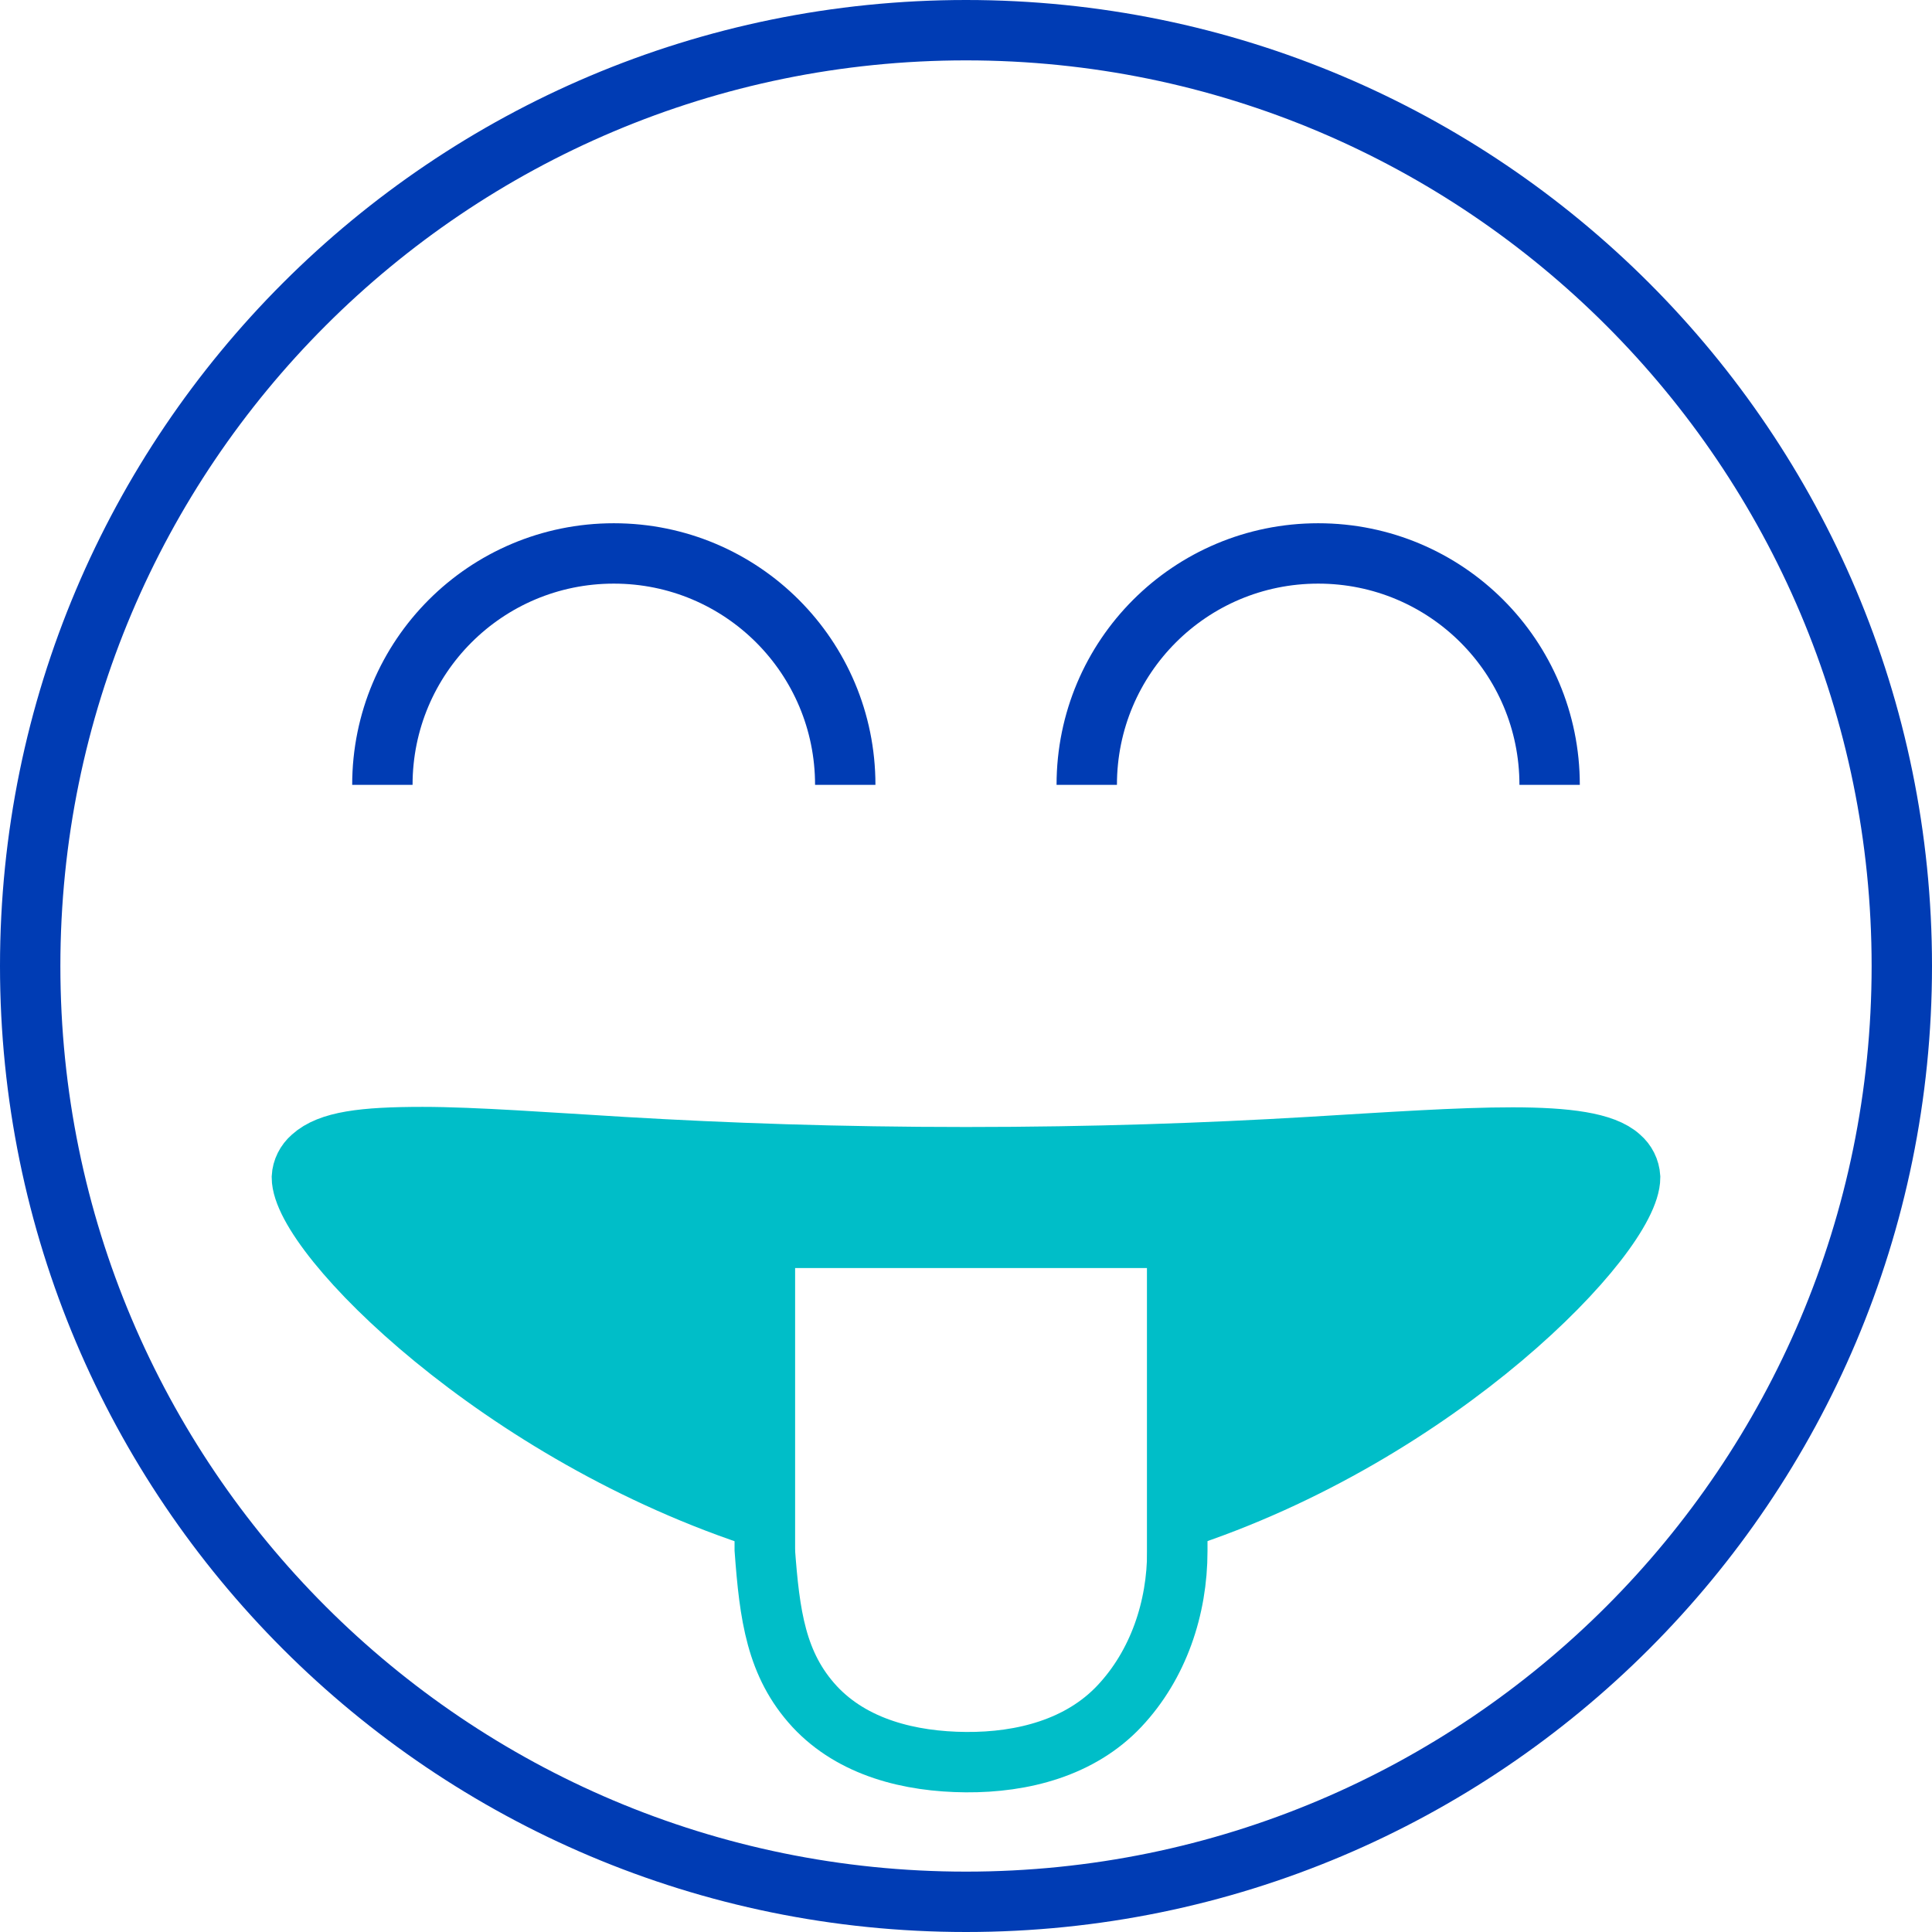
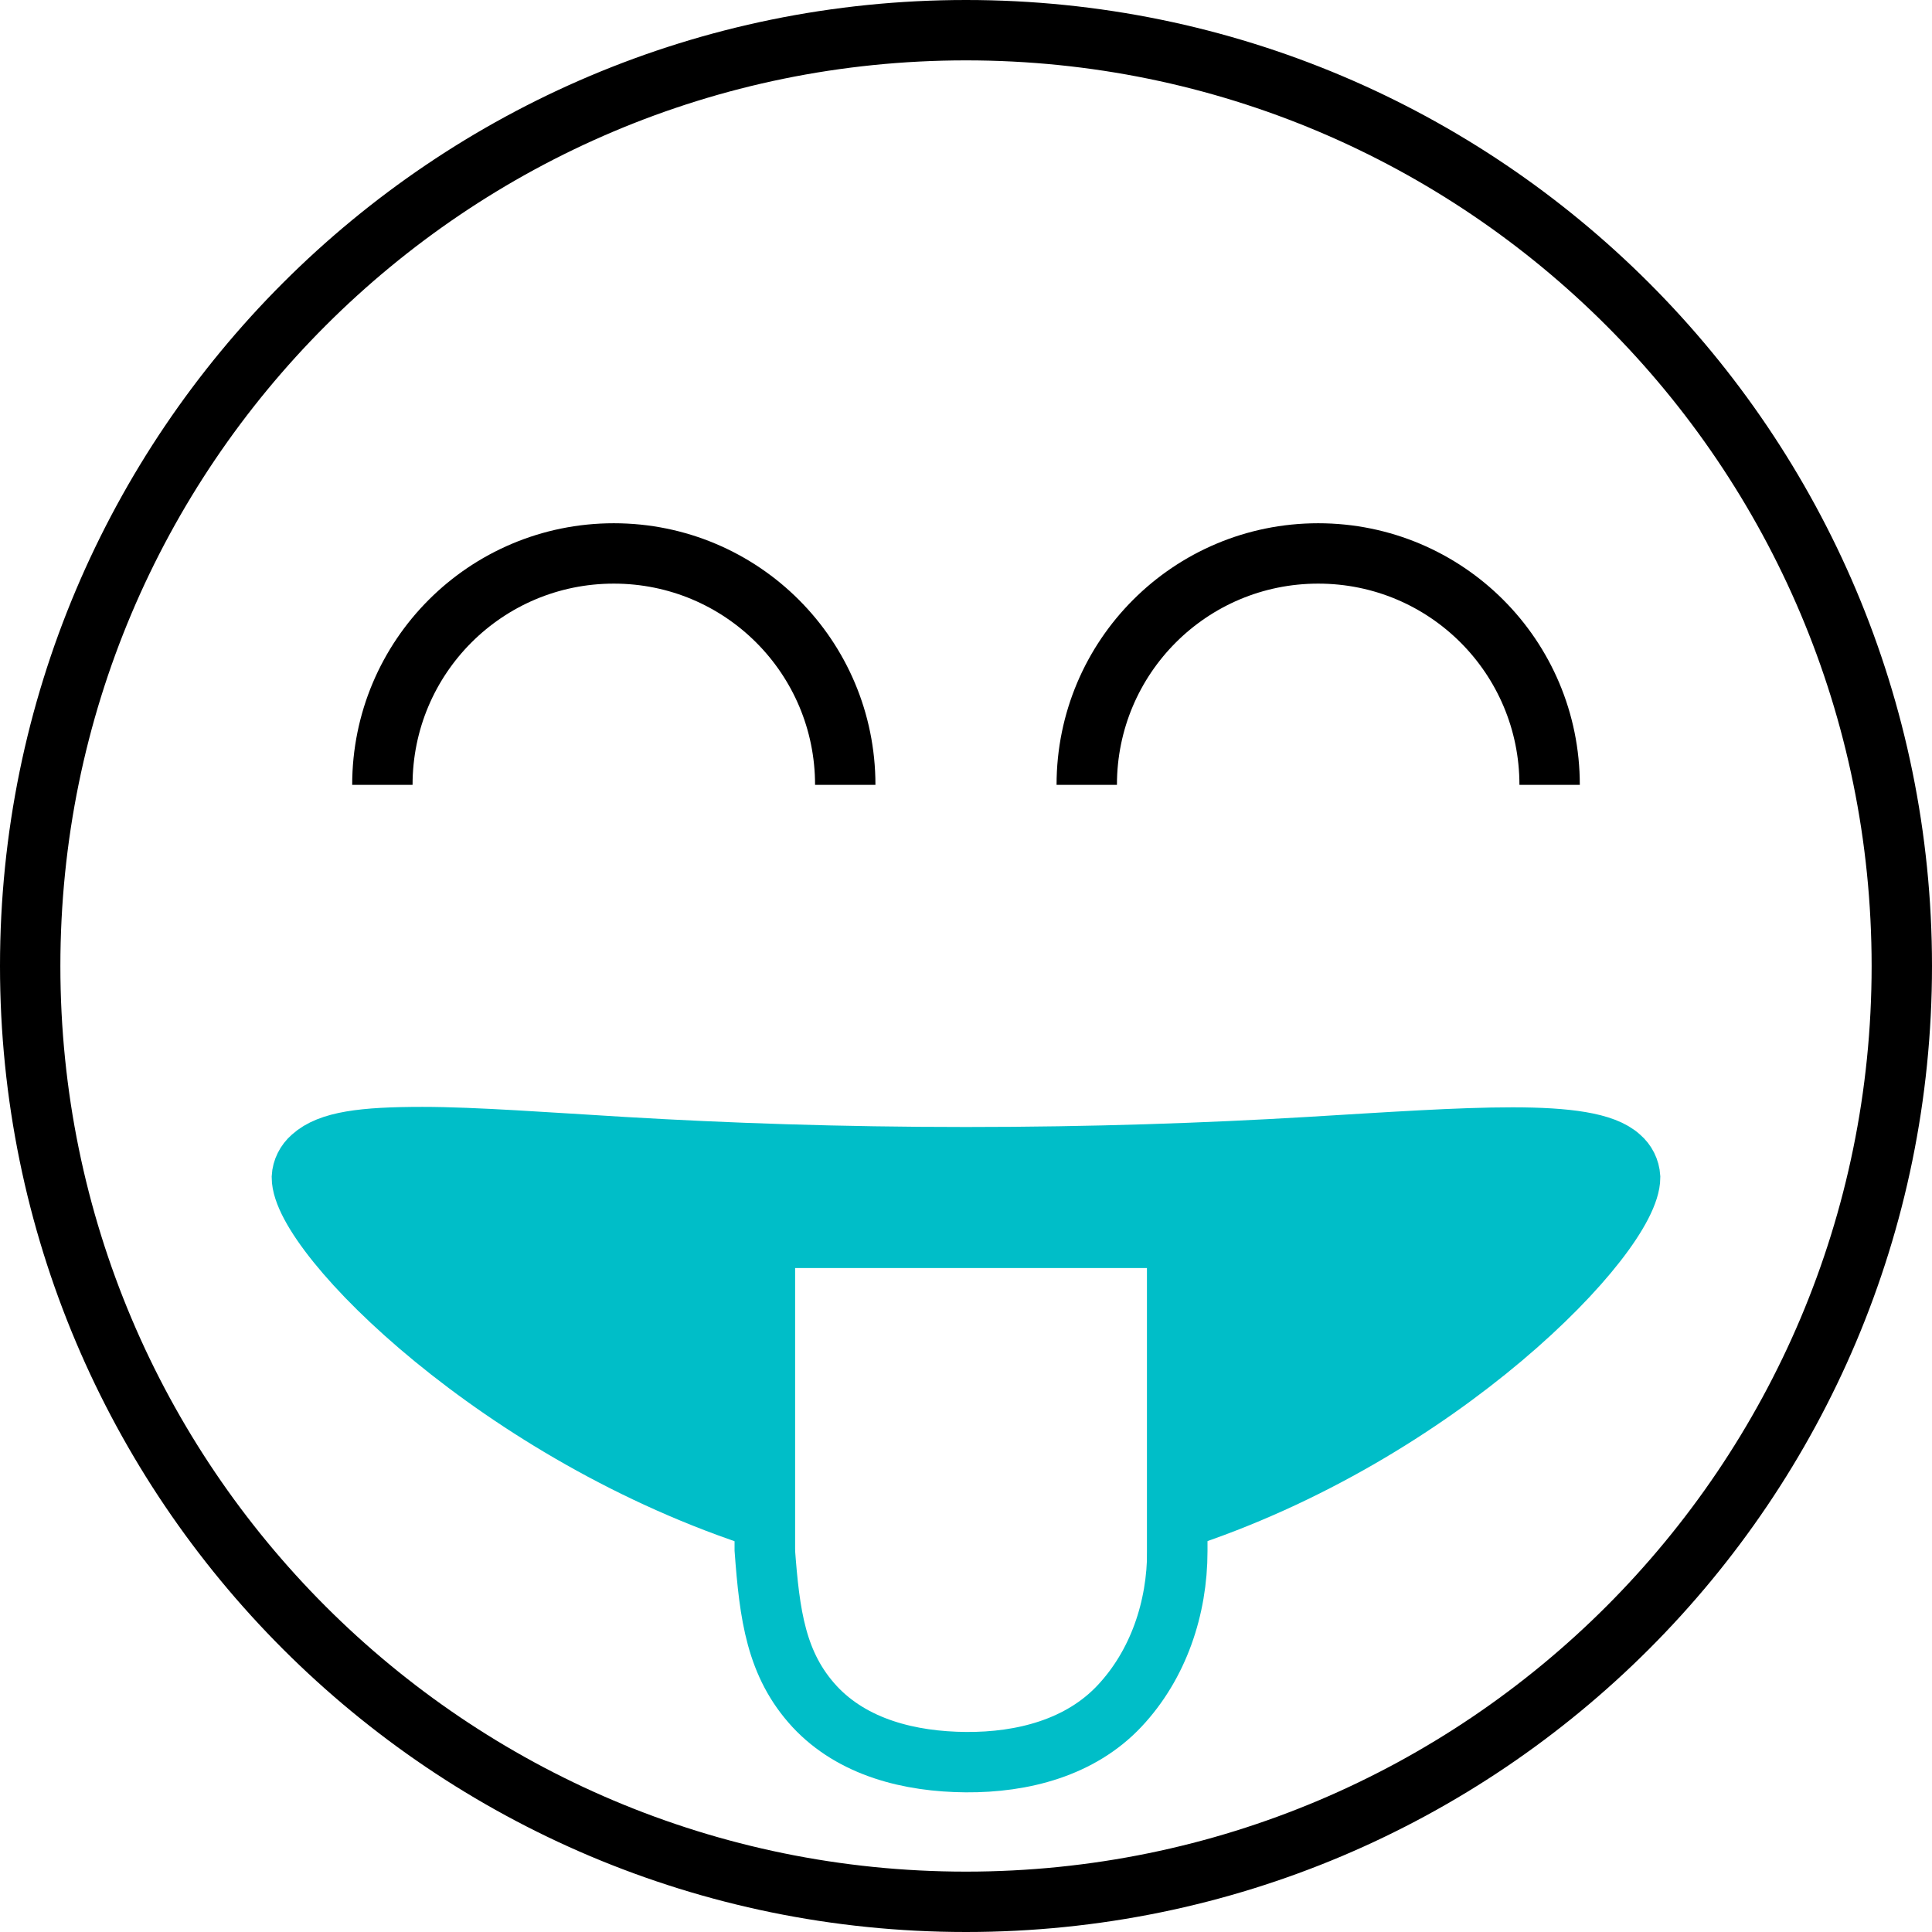
<svg xmlns="http://www.w3.org/2000/svg" viewBox="0 0 48 48">
-   <circle cx="24" cy="24" r="23.25" fill="none" stroke="#003CB4" stroke-miterlimit="10" stroke-width="1.5" />
+   <circle cx="24" cy="24" r="23.25" fill="none" stroke="currentColor" stroke-miterlimit="10" stroke-width="1.5" />
  <path fill="none" stroke="#00BEC8" stroke-miterlimit="10" stroke-width="1.5" d="M24 43.78c-1.39-.01-2.81-.36-3.76-1.38-.96-1.04-1.12-2.27-1.24-3.9v-7.75h10.25v7.79c0 1.41-.47 2.82-1.44 3.85-.97 1.03-2.4 1.4-3.81 1.39z" />
  <path fill="#00BEC8" stroke="#00BEC8" stroke-miterlimit="10" stroke-width="1.5" d="M40.25 28.75c-.79-.73-3.74-.49-7.75-.25-2.54.15-5.33.25-8.5.25s-5.95-.1-8.5-.25c-1.85-.11-3.72-.25-5-.25-1.49 0-2.32.11-2.75.5-.15.13-.24.31-.25.5 0 1.43 4.93 6.4 11.5 8.5v-7h10.25v7c6.53-2.12 11.25-7.08 11.25-8.5a.713.713 0 00-.25-.5z" />
-   <path fill="none" stroke="#003CB4" stroke-miterlimit="10" stroke-width="1.5" d="M9.5 19.5c0-3.18 2.57-5.75 5.75-5.75S21 16.32 21 19.5M27 19.5c0-3.18 2.57-5.75 5.75-5.75s5.75 2.57 5.75 5.75" />
+   <path fill="none" stroke="currentColor" stroke-miterlimit="10" stroke-width="1.5" d="M9.5 19.5c0-3.18 2.57-5.75 5.75-5.75S21 16.32 21 19.5M27 19.5c0-3.18 2.57-5.75 5.75-5.75s5.75 2.57 5.75 5.75" />
</svg>
